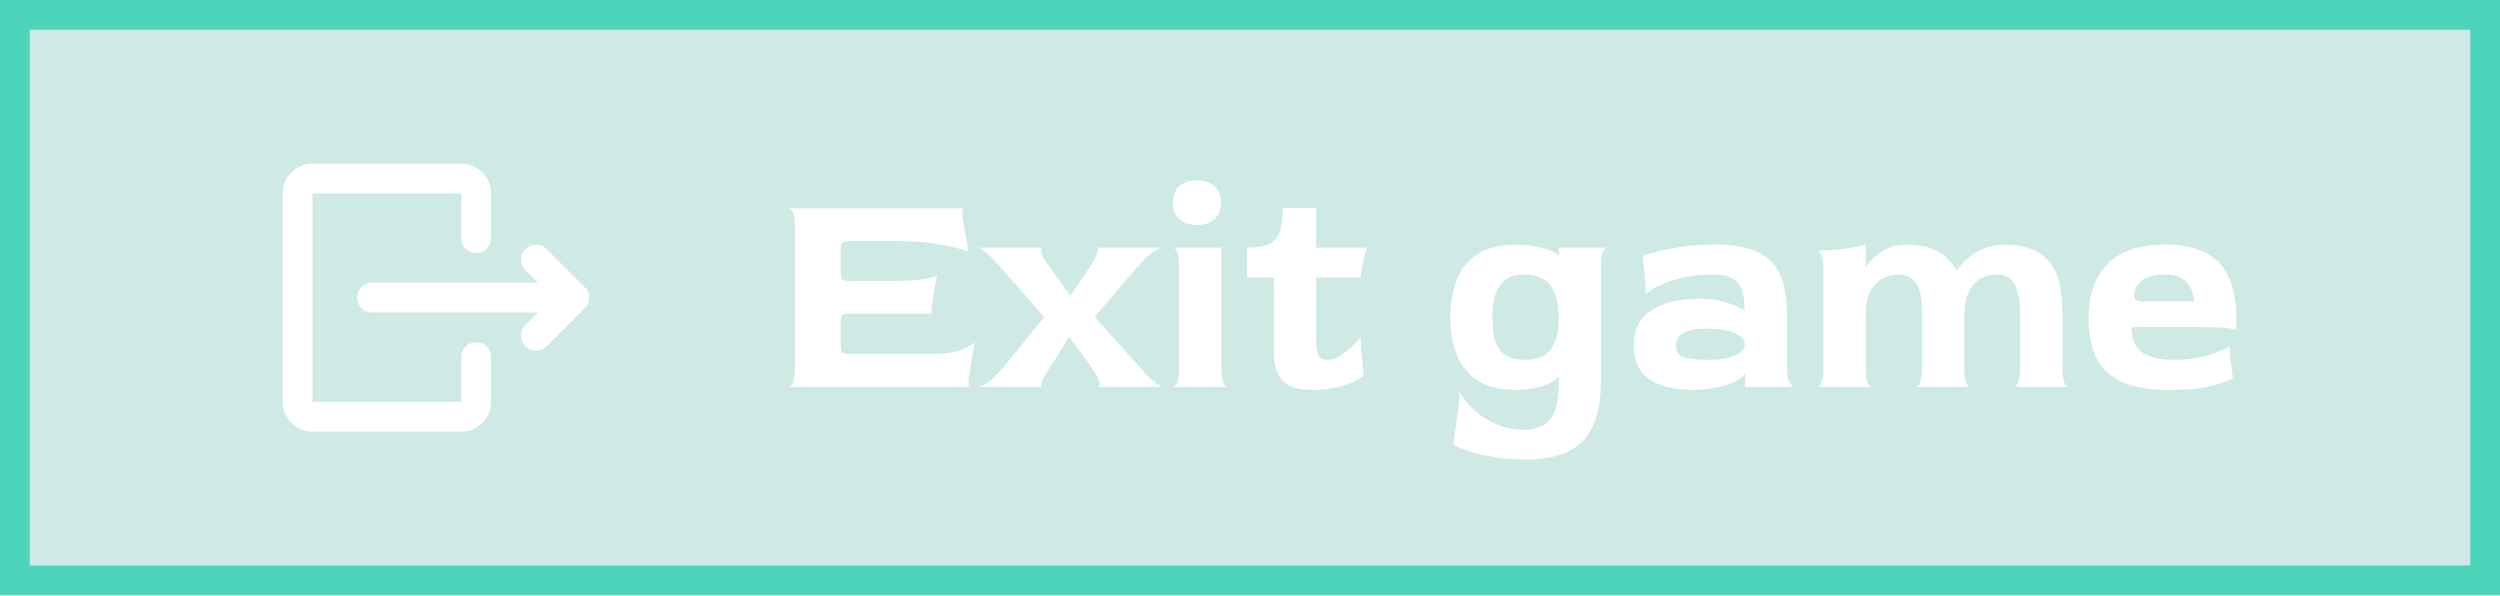
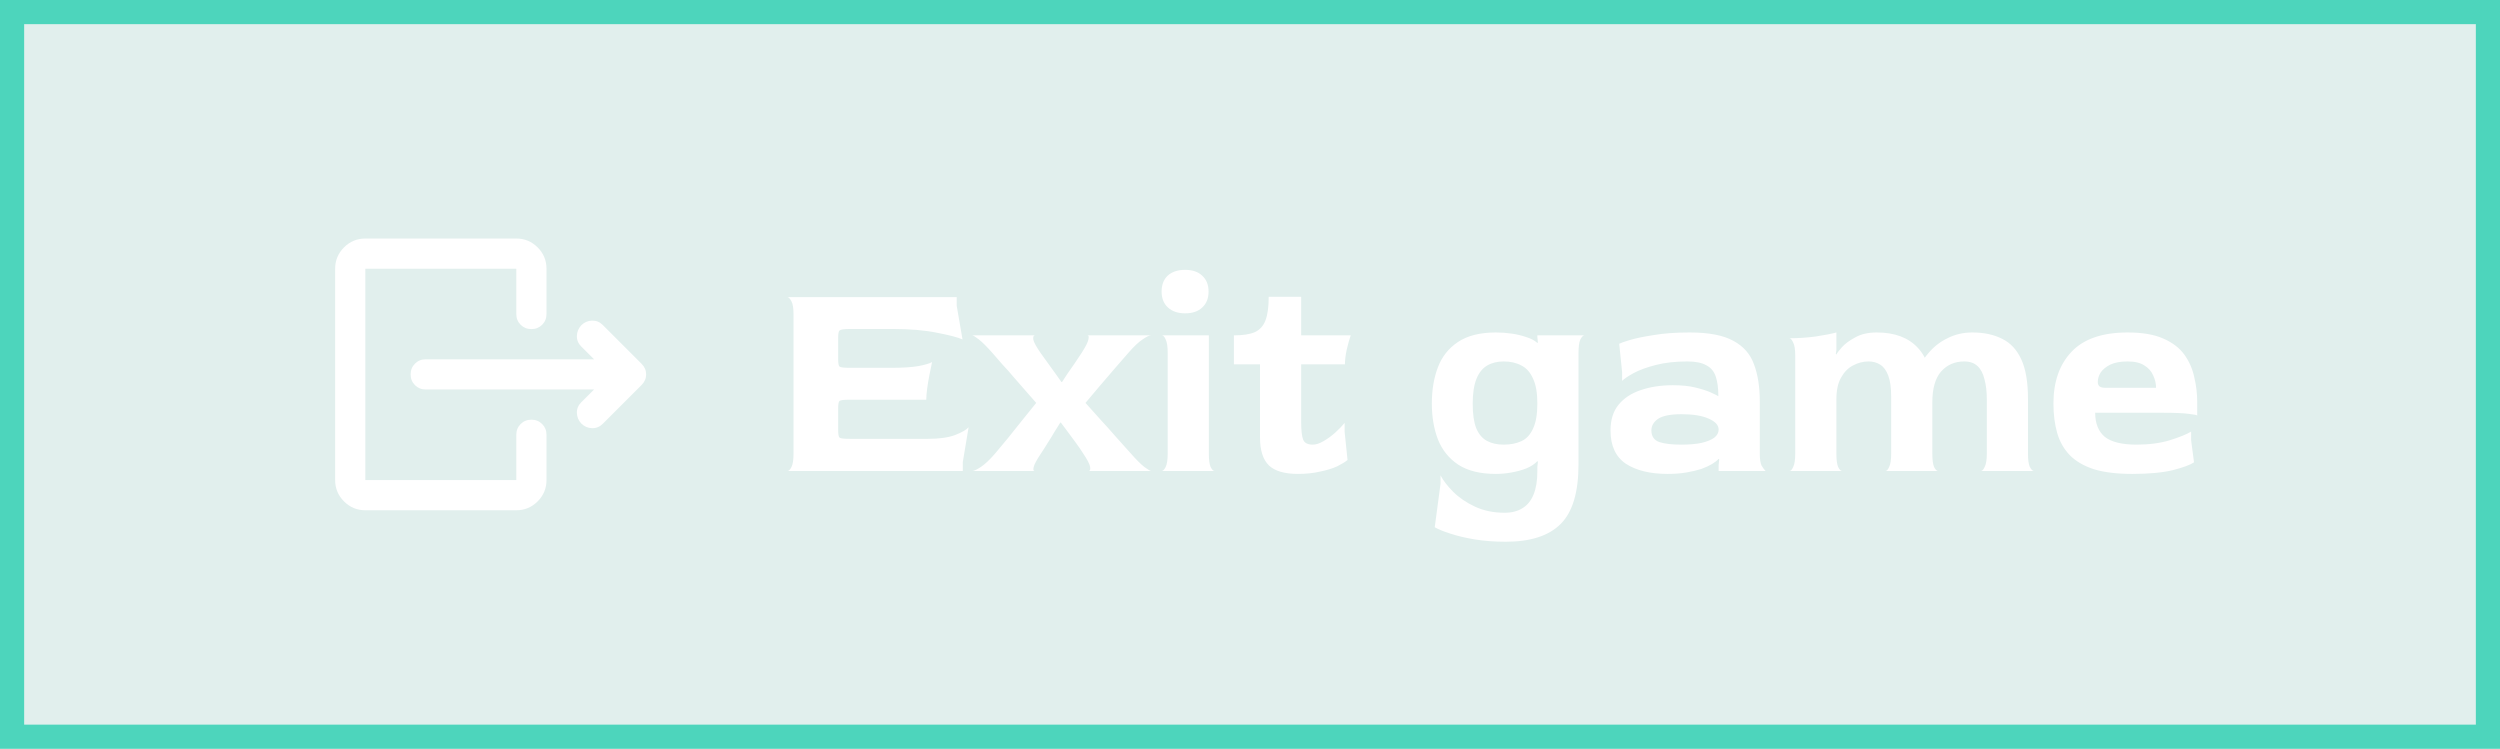
- <svg xmlns="http://www.w3.org/2000/svg" width="84" height="20" viewBox="0 0 84 20" fill="none">
-   <rect x="0.5" y="0.5" width="83" height="19" fill="#4DD5BC" fill-opacity="0.2" />
-   <rect x="0.5" y="0.5" width="83" height="19" stroke="#4DD5BC" />
-   <mask id="mask0_19765_3682" style="mask-type:alpha" maskUnits="userSpaceOnUse" x="8" y="4" width="12" height="12">
-     <rect x="8" y="4" width="12" height="12" fill="#D9D9D9" />
+ <svg xmlns="http://www.w3.org/2000/svg" width="207" height="62" viewBox="0 0 207 62" fill="none">
+   <rect x="1" y="1" width="205" height="60" fill="#86E9D6" fill-opacity="0.14" />
+   <rect x="1" y="1" width="205" height="60" stroke="#4DD5BC" stroke-width="2" />
+   <mask id="mask0_2106_1790" style="mask-type:alpha" maskUnits="userSpaceOnUse" x="24" y="16" width="30" height="30">
+     <rect x="24" y="16" width="30" height="30" fill="#D9D9D9" />
  </mask>
-   <g mask="url(#mask0_19765_3682)">
-     <path d="M18.075 10.5H12.5C12.358 10.5 12.24 10.452 12.144 10.356C12.048 10.26 12 10.142 12 10C12 9.858 12.048 9.74 12.144 9.644C12.24 9.548 12.358 9.5 12.5 9.5H18.075L17.65 9.075C17.55 8.975 17.502 8.858 17.506 8.725C17.51 8.592 17.558 8.475 17.65 8.375C17.75 8.275 17.869 8.223 18.006 8.219C18.144 8.215 18.262 8.262 18.363 8.363L19.65 9.65C19.75 9.75 19.8 9.867 19.8 10C19.8 10.133 19.75 10.25 19.65 10.35L18.363 11.637C18.262 11.738 18.144 11.785 18.006 11.781C17.869 11.777 17.75 11.725 17.65 11.625C17.558 11.525 17.51 11.408 17.506 11.275C17.502 11.142 17.55 11.025 17.65 10.925L18.075 10.5ZM15.5 8V6.5H10.5V13.5H15.5V12C15.5 11.858 15.548 11.74 15.644 11.644C15.74 11.548 15.858 11.5 16 11.5C16.142 11.5 16.26 11.548 16.356 11.644C16.452 11.74 16.5 11.858 16.5 12V13.5C16.5 13.775 16.402 14.01 16.206 14.206C16.01 14.402 15.775 14.5 15.5 14.5H10.5C10.225 14.5 9.99 14.402 9.794 14.206C9.598 14.01 9.5 13.775 9.5 13.5V6.5C9.5 6.225 9.598 5.99 9.794 5.794C9.99 5.598 10.225 5.5 10.5 5.5H15.5C15.775 5.5 16.01 5.598 16.206 5.794C16.402 5.99 16.5 6.225 16.5 6.5V8C16.5 8.142 16.452 8.26 16.356 8.356C16.26 8.452 16.142 8.5 16 8.5C15.858 8.5 15.74 8.452 15.644 8.356C15.548 8.26 15.5 8.142 15.5 8Z" fill="white" />
+   <g mask="url(#mask0_2106_1790)">
+     <path d="M49.188 32.25H35.25C34.896 32.25 34.599 32.13 34.359 31.891C34.12 31.651 34 31.354 34 31C34 30.646 34.12 30.349 34.359 30.109C34.599 29.87 34.896 29.75 35.25 29.75H49.188L48.125 28.688C47.875 28.438 47.755 28.146 47.766 27.812C47.776 27.479 47.896 27.188 48.125 26.938C48.375 26.688 48.672 26.557 49.016 26.547C49.359 26.537 49.656 26.656 49.906 26.906L53.125 30.125C53.375 30.375 53.5 30.667 53.5 31C53.5 31.333 53.375 31.625 53.125 31.875L49.906 35.094C49.656 35.344 49.359 35.464 49.016 35.453C48.672 35.443 48.375 35.312 48.125 35.062C47.896 34.812 47.776 34.521 47.766 34.188C47.755 33.854 47.875 33.562 48.125 33.312L49.188 32.25ZM42.75 26V22.25H30.25V39.75H42.75V36C42.75 35.646 42.87 35.349 43.109 35.109C43.349 34.87 43.646 34.75 44 34.75C44.354 34.75 44.651 34.87 44.891 35.109C45.13 35.349 45.25 35.646 45.25 36V39.75C45.25 40.438 45.005 41.026 44.516 41.516C44.026 42.005 43.438 42.25 42.75 42.25H30.25C29.562 42.25 28.974 42.005 28.484 41.516C27.995 41.026 27.75 40.438 27.75 39.75V22.25C27.75 21.562 27.995 20.974 28.484 20.484C28.974 19.995 29.562 19.75 30.25 19.75H42.75C43.438 19.75 44.026 19.995 44.516 20.484C45.005 20.974 45.25 21.562 45.25 22.25V26C45.25 26.354 45.13 26.651 44.891 26.891C44.651 27.13 44.354 27.25 44 27.25C43.646 27.25 43.349 27.13 43.109 26.891C42.87 26.651 42.75 26.354 42.75 26Z" fill="white" />
  </g>
-   <path d="M26.5 13C26.547 13 26.593 12.953 26.64 12.86C26.687 12.767 26.71 12.613 26.71 12.4V7.6C26.71 7.387 26.687 7.237 26.64 7.15C26.593 7.057 26.547 7.007 26.5 7H32.34V7.3L32.54 8.46C32.373 8.387 32.08 8.31 31.66 8.23C31.24 8.143 30.733 8.1 30.14 8.1H28.66C28.46 8.1 28.34 8.117 28.3 8.15C28.267 8.177 28.25 8.26 28.25 8.4V9.14C28.25 9.287 28.267 9.373 28.3 9.4C28.34 9.427 28.457 9.44 28.65 9.44H30.09C30.477 9.44 30.787 9.42 31.02 9.38C31.26 9.333 31.417 9.287 31.49 9.24C31.463 9.367 31.433 9.513 31.4 9.68C31.367 9.847 31.34 10.007 31.32 10.16C31.3 10.313 31.29 10.44 31.29 10.54H28.65C28.457 10.54 28.34 10.553 28.3 10.58C28.267 10.6 28.25 10.687 28.25 10.84V11.58C28.25 11.733 28.267 11.823 28.3 11.85C28.333 11.877 28.45 11.89 28.65 11.89H31.35C31.737 11.89 32.047 11.847 32.28 11.76C32.52 11.667 32.677 11.577 32.75 11.49L32.55 12.69V13H26.5ZM32.873 13C32.933 13 33.033 12.953 33.173 12.86C33.313 12.767 33.473 12.617 33.653 12.41C33.78 12.257 33.93 12.077 34.103 11.87C34.276 11.657 34.45 11.44 34.623 11.22C34.803 11 34.956 10.81 35.083 10.65C34.977 10.53 34.856 10.393 34.723 10.24C34.59 10.087 34.453 9.93 34.313 9.77C34.18 9.61 34.047 9.46 33.913 9.32C33.786 9.173 33.676 9.047 33.583 8.94C33.383 8.713 33.223 8.553 33.103 8.46C32.983 8.367 32.907 8.32 32.873 8.32H35.033C34.986 8.327 34.97 8.377 34.983 8.47C35.003 8.563 35.09 8.72 35.243 8.94C35.31 9.033 35.386 9.14 35.473 9.26C35.56 9.38 35.647 9.5 35.733 9.62C35.82 9.74 35.893 9.843 35.953 9.93H35.973C36.026 9.85 36.09 9.753 36.163 9.64C36.243 9.527 36.327 9.407 36.413 9.28C36.5 9.153 36.58 9.033 36.653 8.92C36.793 8.7 36.87 8.547 36.883 8.46C36.903 8.367 36.893 8.32 36.853 8.32H39.043C38.983 8.32 38.886 8.367 38.753 8.46C38.62 8.547 38.46 8.697 38.273 8.91C38.147 9.057 37.99 9.237 37.803 9.45C37.623 9.657 37.443 9.867 37.263 10.08C37.083 10.293 36.923 10.483 36.783 10.65C36.956 10.843 37.13 11.037 37.303 11.23C37.477 11.417 37.647 11.607 37.813 11.8C37.986 11.993 38.16 12.187 38.333 12.38C38.533 12.607 38.693 12.767 38.813 12.86C38.94 12.953 39.02 13 39.053 13H36.893C36.94 13 36.956 12.953 36.943 12.86C36.93 12.767 36.846 12.607 36.693 12.38C36.627 12.273 36.547 12.157 36.453 12.03C36.36 11.903 36.267 11.777 36.173 11.65C36.08 11.523 36 11.417 35.933 11.33H35.913C35.86 11.417 35.793 11.523 35.713 11.65C35.64 11.777 35.56 11.907 35.473 12.04C35.393 12.173 35.316 12.293 35.243 12.4C35.096 12.62 35.013 12.777 34.993 12.87C34.973 12.957 34.986 13 35.033 13H32.873ZM39.409 13C39.455 13 39.502 12.953 39.549 12.86C39.595 12.767 39.619 12.613 39.619 12.4V8.92C39.619 8.707 39.595 8.553 39.549 8.46C39.509 8.367 39.465 8.32 39.419 8.32H41.039V12.4C41.039 12.613 41.059 12.767 41.099 12.86C41.145 12.953 41.192 13 41.239 13H39.409ZM40.219 7.56C39.972 7.56 39.775 7.493 39.629 7.36C39.482 7.227 39.409 7.043 39.409 6.81C39.409 6.577 39.479 6.393 39.619 6.26C39.765 6.127 39.965 6.06 40.219 6.06C40.472 6.06 40.669 6.127 40.809 6.26C40.955 6.393 41.029 6.577 41.029 6.81C41.029 7.043 40.955 7.227 40.809 7.36C40.669 7.493 40.472 7.56 40.219 7.56ZM44.113 13.1C43.653 13.1 43.32 13.003 43.113 12.81C42.907 12.61 42.803 12.287 42.803 11.84V9.32H41.903V8.32C42.21 8.32 42.45 8.283 42.623 8.21C42.797 8.13 42.92 7.993 42.993 7.8C43.066 7.607 43.103 7.337 43.103 6.99H44.223V8.32H45.933C45.886 8.453 45.84 8.62 45.793 8.82C45.753 9.013 45.733 9.18 45.733 9.32H44.223V11.29C44.223 11.597 44.246 11.807 44.293 11.92C44.34 12.033 44.45 12.09 44.623 12.09C44.736 12.09 44.86 12.05 44.993 11.97C45.133 11.89 45.267 11.793 45.393 11.68C45.526 11.56 45.636 11.447 45.723 11.34V11.65L45.823 12.62C45.743 12.687 45.623 12.76 45.463 12.84C45.303 12.913 45.106 12.973 44.873 13.02C44.647 13.073 44.393 13.1 44.113 13.1ZM51.282 15.44C50.895 15.44 50.538 15.413 50.212 15.36C49.892 15.307 49.612 15.24 49.372 15.16C49.138 15.087 48.958 15.013 48.832 14.94L49.032 13.44V13.15C49.125 13.33 49.272 13.52 49.472 13.72C49.672 13.92 49.922 14.09 50.222 14.23C50.522 14.37 50.862 14.44 51.242 14.44C51.488 14.44 51.695 14.387 51.862 14.28C52.028 14.18 52.155 14.023 52.242 13.81C52.328 13.597 52.372 13.333 52.372 13.02V12.86L52.392 12.68L52.372 12.66C52.278 12.76 52.152 12.843 51.992 12.91C51.838 12.97 51.668 13.017 51.482 13.05C51.302 13.083 51.122 13.1 50.942 13.1C50.402 13.1 49.968 12.993 49.642 12.78C49.322 12.567 49.088 12.277 48.942 11.91C48.802 11.543 48.732 11.13 48.732 10.67C48.732 10.203 48.802 9.787 48.942 9.42C49.082 9.053 49.312 8.763 49.632 8.55C49.958 8.33 50.395 8.22 50.942 8.22C51.128 8.22 51.312 8.233 51.492 8.26C51.672 8.287 51.838 8.327 51.992 8.38C52.145 8.427 52.272 8.493 52.372 8.58L52.392 8.57L52.372 8.38V8.32H53.992C53.945 8.327 53.898 8.377 53.852 8.47C53.812 8.563 53.792 8.72 53.792 8.94V12.77C53.792 13.737 53.585 14.423 53.172 14.83C52.765 15.237 52.135 15.44 51.282 15.44ZM51.212 12.09C51.445 12.09 51.648 12.05 51.822 11.97C51.995 11.89 52.128 11.747 52.222 11.54C52.322 11.333 52.372 11.043 52.372 10.67C52.372 10.303 52.322 10.017 52.222 9.81C52.128 9.597 51.995 9.447 51.822 9.36C51.648 9.267 51.445 9.22 51.212 9.22C50.992 9.22 50.802 9.267 50.642 9.36C50.482 9.453 50.358 9.607 50.272 9.82C50.185 10.033 50.142 10.32 50.142 10.68C50.142 11.033 50.182 11.313 50.262 11.52C50.348 11.727 50.472 11.873 50.632 11.96C50.792 12.047 50.985 12.09 51.212 12.09ZM56.866 13.1C56.266 13.1 55.786 12.983 55.426 12.75C55.073 12.51 54.896 12.127 54.896 11.6C54.896 11.233 54.989 10.937 55.176 10.71C55.363 10.483 55.616 10.317 55.936 10.21C56.263 10.097 56.633 10.04 57.046 10.04C57.353 10.04 57.613 10.067 57.826 10.12C58.046 10.173 58.223 10.23 58.356 10.29C58.489 10.35 58.576 10.393 58.616 10.42C58.616 10.14 58.586 9.913 58.526 9.74C58.466 9.56 58.356 9.43 58.196 9.35C58.043 9.263 57.826 9.22 57.546 9.22C57.139 9.22 56.779 9.26 56.466 9.34C56.153 9.42 55.896 9.513 55.696 9.62C55.503 9.727 55.369 9.817 55.296 9.89V9.59L55.196 8.61C55.243 8.583 55.366 8.54 55.566 8.48C55.766 8.42 56.039 8.363 56.386 8.31C56.733 8.25 57.146 8.22 57.626 8.22C58.286 8.22 58.789 8.317 59.136 8.51C59.483 8.697 59.719 8.967 59.846 9.32C59.979 9.673 60.046 10.1 60.046 10.6V12.4C60.046 12.587 60.066 12.723 60.106 12.81C60.153 12.89 60.199 12.953 60.246 13H58.626V12.79L58.646 12.6L58.626 12.58C58.573 12.64 58.496 12.7 58.396 12.76C58.296 12.82 58.173 12.877 58.026 12.93C57.879 12.977 57.709 13.017 57.516 13.05C57.323 13.083 57.106 13.1 56.866 13.1ZM57.336 12.09C57.616 12.09 57.849 12.07 58.036 12.03C58.229 11.983 58.376 11.923 58.476 11.85C58.576 11.77 58.626 11.677 58.626 11.57C58.626 11.417 58.509 11.29 58.276 11.19C58.049 11.09 57.739 11.04 57.346 11.04C56.966 11.04 56.696 11.093 56.536 11.2C56.383 11.307 56.306 11.44 56.306 11.6C56.306 11.8 56.396 11.933 56.576 12C56.756 12.06 57.009 12.09 57.336 12.09ZM61.069 13C61.116 13 61.159 12.953 61.199 12.86C61.246 12.767 61.269 12.613 61.269 12.4V9.02C61.269 8.807 61.246 8.657 61.199 8.57C61.159 8.477 61.116 8.427 61.069 8.42C61.362 8.42 61.662 8.4 61.969 8.36C62.276 8.313 62.516 8.267 62.689 8.22V8.83L62.669 8.96L62.689 8.98C62.709 8.933 62.772 8.85 62.879 8.73C62.986 8.61 63.139 8.497 63.339 8.39C63.539 8.277 63.786 8.22 64.079 8.22C64.699 8.22 65.172 8.397 65.499 8.75C65.832 9.103 65.999 9.657 65.999 10.41V12.4C65.999 12.613 66.019 12.767 66.059 12.86C66.106 12.953 66.152 13 66.199 13H64.379C64.426 13 64.469 12.953 64.509 12.86C64.556 12.767 64.579 12.613 64.579 12.4V10.44C64.579 10.127 64.546 9.883 64.479 9.71C64.412 9.53 64.319 9.403 64.199 9.33C64.086 9.257 63.952 9.22 63.799 9.22C63.612 9.22 63.432 9.267 63.259 9.36C63.092 9.447 62.956 9.587 62.849 9.78C62.742 9.967 62.689 10.217 62.689 10.53V12.4C62.689 12.613 62.709 12.767 62.749 12.86C62.796 12.953 62.842 13 62.889 13H61.069ZM67.679 13C67.726 12.993 67.769 12.943 67.809 12.85C67.856 12.757 67.879 12.607 67.879 12.4V10.53C67.879 10.263 67.852 10.033 67.799 9.84C67.752 9.64 67.672 9.487 67.559 9.38C67.446 9.273 67.292 9.22 67.099 9.22C66.772 9.22 66.506 9.337 66.299 9.57C66.099 9.803 65.999 10.157 65.999 10.63H65.269C65.269 10.31 65.319 10.007 65.419 9.72C65.519 9.427 65.662 9.17 65.849 8.95C66.036 8.723 66.259 8.547 66.519 8.42C66.779 8.287 67.066 8.22 67.379 8.22C67.779 8.22 68.122 8.293 68.409 8.44C68.696 8.58 68.916 8.817 69.069 9.15C69.222 9.483 69.299 9.937 69.299 10.51V12.4C69.299 12.607 69.319 12.757 69.359 12.85C69.406 12.943 69.452 12.993 69.499 13H67.679ZM72.897 13.1C72.37 13.1 71.93 13.047 71.577 12.94C71.23 12.827 70.954 12.667 70.747 12.46C70.54 12.247 70.394 11.99 70.307 11.69C70.22 11.39 70.177 11.05 70.177 10.67C70.177 9.917 70.387 9.32 70.807 8.88C71.227 8.44 71.87 8.22 72.737 8.22C73.244 8.22 73.654 8.29 73.967 8.43C74.287 8.57 74.53 8.757 74.697 8.99C74.864 9.223 74.977 9.483 75.037 9.77C75.104 10.05 75.137 10.333 75.137 10.62V11.09C75.137 11.07 75.044 11.05 74.857 11.03C74.677 11.003 74.37 10.99 73.937 10.99H71.617C71.617 11.357 71.727 11.633 71.947 11.82C72.174 12 72.54 12.09 73.047 12.09C73.474 12.09 73.854 12.04 74.187 11.94C74.527 11.833 74.774 11.733 74.927 11.64V11.94L75.027 12.7C74.9 12.787 74.657 12.877 74.297 12.97C73.937 13.057 73.47 13.1 72.897 13.1ZM71.987 10.13H73.717C73.717 9.983 73.684 9.84 73.617 9.7C73.557 9.56 73.457 9.447 73.317 9.36C73.177 9.267 72.984 9.22 72.737 9.22C72.49 9.22 72.29 9.257 72.137 9.33C71.99 9.403 71.88 9.493 71.807 9.6C71.74 9.707 71.707 9.817 71.707 9.93C71.707 9.997 71.727 10.047 71.767 10.08C71.807 10.113 71.88 10.13 71.987 10.13Z" fill="white" />
+   <path d="M65.2 39C65.312 39 65.424 38.888 65.536 38.664C65.648 38.44 65.704 38.072 65.704 37.56V26.04C65.704 25.528 65.648 25.168 65.536 24.96C65.424 24.736 65.312 24.616 65.2 24.6H79.216V25.32L79.696 28.104C79.296 27.928 78.592 27.744 77.584 27.552C76.576 27.344 75.36 27.24 73.936 27.24H70.384C69.904 27.24 69.616 27.28 69.52 27.36C69.44 27.424 69.4 27.624 69.4 27.96V29.736C69.4 30.088 69.44 30.296 69.52 30.36C69.616 30.424 69.896 30.456 70.36 30.456H73.816C74.744 30.456 75.488 30.408 76.048 30.312C76.624 30.2 77 30.088 77.176 29.976C77.112 30.28 77.04 30.632 76.96 31.032C76.88 31.432 76.816 31.816 76.768 32.184C76.72 32.552 76.696 32.856 76.696 33.096H70.36C69.896 33.096 69.616 33.128 69.52 33.192C69.44 33.24 69.4 33.448 69.4 33.816V35.592C69.4 35.96 69.44 36.176 69.52 36.24C69.6 36.304 69.88 36.336 70.36 36.336H76.84C77.768 36.336 78.512 36.232 79.072 36.024C79.648 35.8 80.024 35.584 80.2 35.376L79.72 38.256V39H65.2ZM80.496 39C80.639 39 80.879 38.888 81.216 38.664C81.552 38.44 81.936 38.08 82.368 37.584C82.671 37.216 83.031 36.784 83.448 36.288C83.864 35.776 84.279 35.256 84.695 34.728C85.127 34.2 85.496 33.744 85.799 33.36C85.543 33.072 85.255 32.744 84.936 32.376C84.615 32.008 84.287 31.632 83.951 31.248C83.632 30.864 83.311 30.504 82.992 30.168C82.688 29.816 82.424 29.512 82.2 29.256C81.719 28.712 81.335 28.328 81.047 28.104C80.76 27.88 80.576 27.768 80.496 27.768H85.68C85.567 27.784 85.528 27.904 85.559 28.128C85.608 28.352 85.816 28.728 86.183 29.256C86.344 29.48 86.528 29.736 86.736 30.024C86.944 30.312 87.151 30.6 87.359 30.888C87.567 31.176 87.743 31.424 87.888 31.632H87.936C88.064 31.44 88.216 31.208 88.391 30.936C88.584 30.664 88.784 30.376 88.992 30.072C89.2 29.768 89.391 29.48 89.567 29.208C89.903 28.68 90.088 28.312 90.12 28.104C90.168 27.88 90.144 27.768 90.047 27.768H95.303C95.159 27.768 94.927 27.88 94.608 28.104C94.287 28.312 93.903 28.672 93.456 29.184C93.151 29.536 92.775 29.968 92.328 30.48C91.895 30.976 91.463 31.48 91.031 31.992C90.6 32.504 90.216 32.96 89.879 33.36C90.296 33.824 90.712 34.288 91.127 34.752C91.543 35.2 91.951 35.656 92.352 36.12C92.767 36.584 93.183 37.048 93.6 37.512C94.079 38.056 94.463 38.44 94.751 38.664C95.055 38.888 95.248 39 95.328 39H90.144C90.255 39 90.296 38.888 90.263 38.664C90.231 38.44 90.031 38.056 89.663 37.512C89.504 37.256 89.311 36.976 89.088 36.672C88.864 36.368 88.639 36.064 88.415 35.76C88.192 35.456 87.999 35.2 87.84 34.992H87.791C87.663 35.2 87.504 35.456 87.311 35.76C87.135 36.064 86.944 36.376 86.736 36.696C86.543 37.016 86.359 37.304 86.183 37.56C85.832 38.088 85.632 38.464 85.584 38.688C85.535 38.896 85.567 39 85.68 39H80.496ZM96.181 39C96.293 39 96.405 38.888 96.517 38.664C96.629 38.44 96.685 38.072 96.685 37.56V29.208C96.685 28.696 96.629 28.328 96.517 28.104C96.421 27.88 96.317 27.768 96.205 27.768H100.093V37.56C100.093 38.072 100.141 38.44 100.237 38.664C100.349 38.888 100.461 39 100.573 39H96.181ZM98.125 25.944C97.533 25.944 97.061 25.784 96.709 25.464C96.357 25.144 96.181 24.704 96.181 24.144C96.181 23.584 96.349 23.144 96.685 22.824C97.037 22.504 97.517 22.344 98.125 22.344C98.733 22.344 99.205 22.504 99.541 22.824C99.893 23.144 100.069 23.584 100.069 24.144C100.069 24.704 99.893 25.144 99.541 25.464C99.205 25.784 98.733 25.944 98.125 25.944ZM107.472 39.24C106.368 39.24 105.568 39.008 105.072 38.544C104.576 38.064 104.328 37.288 104.328 36.216V30.168H102.168V27.768C102.904 27.768 103.48 27.68 103.896 27.504C104.312 27.312 104.608 26.984 104.784 26.52C104.96 26.056 105.048 25.408 105.048 24.576H107.736V27.768H111.84C111.728 28.088 111.616 28.488 111.504 28.968C111.408 29.432 111.36 29.832 111.36 30.168H107.736V34.896C107.736 35.632 107.792 36.136 107.904 36.408C108.016 36.68 108.28 36.816 108.696 36.816C108.968 36.816 109.264 36.72 109.584 36.528C109.92 36.336 110.24 36.104 110.544 35.832C110.864 35.544 111.128 35.272 111.336 35.016V35.76L111.576 38.088C111.384 38.248 111.096 38.424 110.712 38.616C110.328 38.792 109.856 38.936 109.296 39.048C108.752 39.176 108.144 39.24 107.472 39.24ZM124.676 44.856C123.748 44.856 122.892 44.792 122.108 44.664C121.34 44.536 120.668 44.376 120.092 44.184C119.532 44.008 119.1 43.832 118.796 43.656L119.276 40.056V39.36C119.5 39.792 119.852 40.248 120.332 40.728C120.812 41.208 121.412 41.616 122.132 41.952C122.852 42.288 123.668 42.456 124.58 42.456C125.172 42.456 125.668 42.328 126.068 42.072C126.468 41.832 126.772 41.456 126.98 40.944C127.188 40.432 127.292 39.8 127.292 39.048V38.664L127.34 38.232L127.292 38.184C127.068 38.424 126.764 38.624 126.38 38.784C126.012 38.928 125.604 39.04 125.156 39.12C124.724 39.2 124.292 39.24 123.86 39.24C122.564 39.24 121.524 38.984 120.74 38.472C119.972 37.96 119.412 37.264 119.06 36.384C118.724 35.504 118.556 34.512 118.556 33.408C118.556 32.288 118.724 31.288 119.06 30.408C119.396 29.528 119.948 28.832 120.716 28.32C121.5 27.792 122.548 27.528 123.86 27.528C124.308 27.528 124.748 27.56 125.18 27.624C125.612 27.688 126.012 27.784 126.38 27.912C126.748 28.024 127.052 28.184 127.292 28.392L127.34 28.368L127.292 27.912V27.768H131.18C131.068 27.784 130.956 27.904 130.844 28.128C130.748 28.352 130.7 28.728 130.7 29.256V38.448C130.7 40.768 130.204 42.416 129.212 43.392C128.236 44.368 126.724 44.856 124.676 44.856ZM124.508 36.816C125.068 36.816 125.556 36.72 125.972 36.528C126.388 36.336 126.708 35.992 126.932 35.496C127.172 35 127.292 34.304 127.292 33.408C127.292 32.528 127.172 31.84 126.932 31.344C126.708 30.832 126.388 30.472 125.972 30.264C125.556 30.04 125.068 29.928 124.508 29.928C123.98 29.928 123.524 30.04 123.14 30.264C122.756 30.488 122.46 30.856 122.252 31.368C122.044 31.88 121.94 32.568 121.94 33.432C121.94 34.28 122.036 34.952 122.228 35.448C122.436 35.944 122.732 36.296 123.116 36.504C123.5 36.712 123.964 36.816 124.508 36.816ZM138.079 39.24C136.639 39.24 135.487 38.96 134.623 38.4C133.775 37.824 133.351 36.904 133.351 35.64C133.351 34.76 133.575 34.048 134.023 33.504C134.471 32.96 135.079 32.56 135.847 32.304C136.631 32.032 137.519 31.896 138.511 31.896C139.247 31.896 139.871 31.96 140.383 32.088C140.911 32.216 141.335 32.352 141.655 32.496C141.975 32.64 142.183 32.744 142.279 32.808C142.279 32.136 142.207 31.592 142.063 31.176C141.919 30.744 141.655 30.432 141.271 30.24C140.903 30.032 140.383 29.928 139.711 29.928C138.735 29.928 137.871 30.024 137.119 30.216C136.367 30.408 135.751 30.632 135.271 30.888C134.807 31.144 134.487 31.36 134.311 31.536V30.816L134.071 28.464C134.183 28.4 134.479 28.296 134.959 28.152C135.439 28.008 136.095 27.872 136.927 27.744C137.759 27.6 138.751 27.528 139.903 27.528C141.487 27.528 142.695 27.76 143.527 28.224C144.359 28.672 144.927 29.32 145.231 30.168C145.551 31.016 145.711 32.04 145.711 33.24V37.56C145.711 38.008 145.759 38.336 145.855 38.544C145.967 38.736 146.079 38.888 146.191 39H142.303V38.496L142.351 38.04L142.303 37.992C142.175 38.136 141.991 38.28 141.751 38.424C141.511 38.568 141.215 38.704 140.863 38.832C140.511 38.944 140.103 39.04 139.639 39.12C139.175 39.2 138.655 39.24 138.079 39.24ZM139.207 36.816C139.879 36.816 140.439 36.768 140.887 36.672C141.351 36.56 141.703 36.416 141.943 36.24C142.183 36.048 142.303 35.824 142.303 35.568C142.303 35.2 142.023 34.896 141.463 34.656C140.919 34.416 140.175 34.296 139.231 34.296C138.319 34.296 137.671 34.424 137.287 34.68C136.919 34.936 136.735 35.256 136.735 35.64C136.735 36.12 136.951 36.44 137.383 36.6C137.815 36.744 138.423 36.816 139.207 36.816ZM148.165 39C148.277 39 148.381 38.888 148.477 38.664C148.589 38.44 148.645 38.072 148.645 37.56V29.448C148.645 28.936 148.589 28.576 148.477 28.368C148.381 28.144 148.277 28.024 148.165 28.008C148.869 28.008 149.589 27.96 150.325 27.864C151.061 27.752 151.637 27.64 152.053 27.528V28.992L152.005 29.304L152.053 29.352C152.101 29.24 152.253 29.04 152.509 28.752C152.765 28.464 153.133 28.192 153.613 27.936C154.093 27.664 154.685 27.528 155.389 27.528C156.877 27.528 158.013 27.952 158.797 28.8C159.597 29.648 159.997 30.976 159.997 32.784V37.56C159.997 38.072 160.045 38.44 160.141 38.664C160.253 38.888 160.365 39 160.477 39H156.109C156.221 39 156.325 38.888 156.421 38.664C156.533 38.44 156.589 38.072 156.589 37.56V32.856C156.589 32.104 156.509 31.52 156.349 31.104C156.189 30.672 155.965 30.368 155.677 30.192C155.405 30.016 155.085 29.928 154.717 29.928C154.269 29.928 153.837 30.04 153.421 30.264C153.021 30.472 152.693 30.808 152.437 31.272C152.181 31.72 152.053 32.32 152.053 33.072V37.56C152.053 38.072 152.101 38.44 152.197 38.664C152.309 38.888 152.421 39 152.533 39H148.165ZM164.029 39C164.141 38.984 164.245 38.864 164.341 38.64C164.453 38.416 164.509 38.056 164.509 37.56V33.072C164.509 32.432 164.445 31.88 164.317 31.416C164.205 30.936 164.013 30.568 163.741 30.312C163.469 30.056 163.101 29.928 162.637 29.928C161.853 29.928 161.213 30.208 160.717 30.768C160.237 31.328 159.997 32.176 159.997 33.312H158.245C158.245 32.544 158.365 31.816 158.605 31.128C158.845 30.424 159.189 29.808 159.637 29.28C160.085 28.736 160.621 28.312 161.245 28.008C161.869 27.688 162.557 27.528 163.309 27.528C164.269 27.528 165.093 27.704 165.781 28.056C166.469 28.392 166.997 28.96 167.365 29.76C167.733 30.56 167.917 31.648 167.917 33.024V37.56C167.917 38.056 167.965 38.416 168.061 38.64C168.173 38.864 168.285 38.984 168.397 39H164.029ZM176.553 39.24C175.289 39.24 174.233 39.112 173.385 38.856C172.553 38.584 171.889 38.2 171.393 37.704C170.897 37.192 170.545 36.576 170.337 35.856C170.129 35.136 170.025 34.32 170.025 33.408C170.025 31.6 170.529 30.168 171.537 29.112C172.545 28.056 174.089 27.528 176.169 27.528C177.385 27.528 178.369 27.696 179.121 28.032C179.889 28.368 180.473 28.816 180.873 29.376C181.273 29.936 181.545 30.56 181.689 31.248C181.849 31.92 181.929 32.6 181.929 33.288V34.416C181.929 34.368 181.705 34.32 181.257 34.272C180.825 34.208 180.089 34.176 179.049 34.176H173.481C173.481 35.056 173.745 35.72 174.273 36.168C174.817 36.6 175.697 36.816 176.913 36.816C177.937 36.816 178.849 36.696 179.649 36.456C180.465 36.2 181.057 35.96 181.425 35.736V36.456L181.665 38.28C181.361 38.488 180.777 38.704 179.913 38.928C179.049 39.136 177.929 39.24 176.553 39.24ZM174.369 32.112H178.521C178.521 31.76 178.441 31.416 178.281 31.08C178.137 30.744 177.897 30.472 177.561 30.264C177.225 30.04 176.761 29.928 176.169 29.928C175.577 29.928 175.097 30.016 174.729 30.192C174.377 30.368 174.113 30.584 173.937 30.84C173.777 31.096 173.697 31.36 173.697 31.632C173.697 31.792 173.745 31.912 173.841 31.992C173.937 32.072 174.113 32.112 174.369 32.112Z" fill="white" />
</svg>
